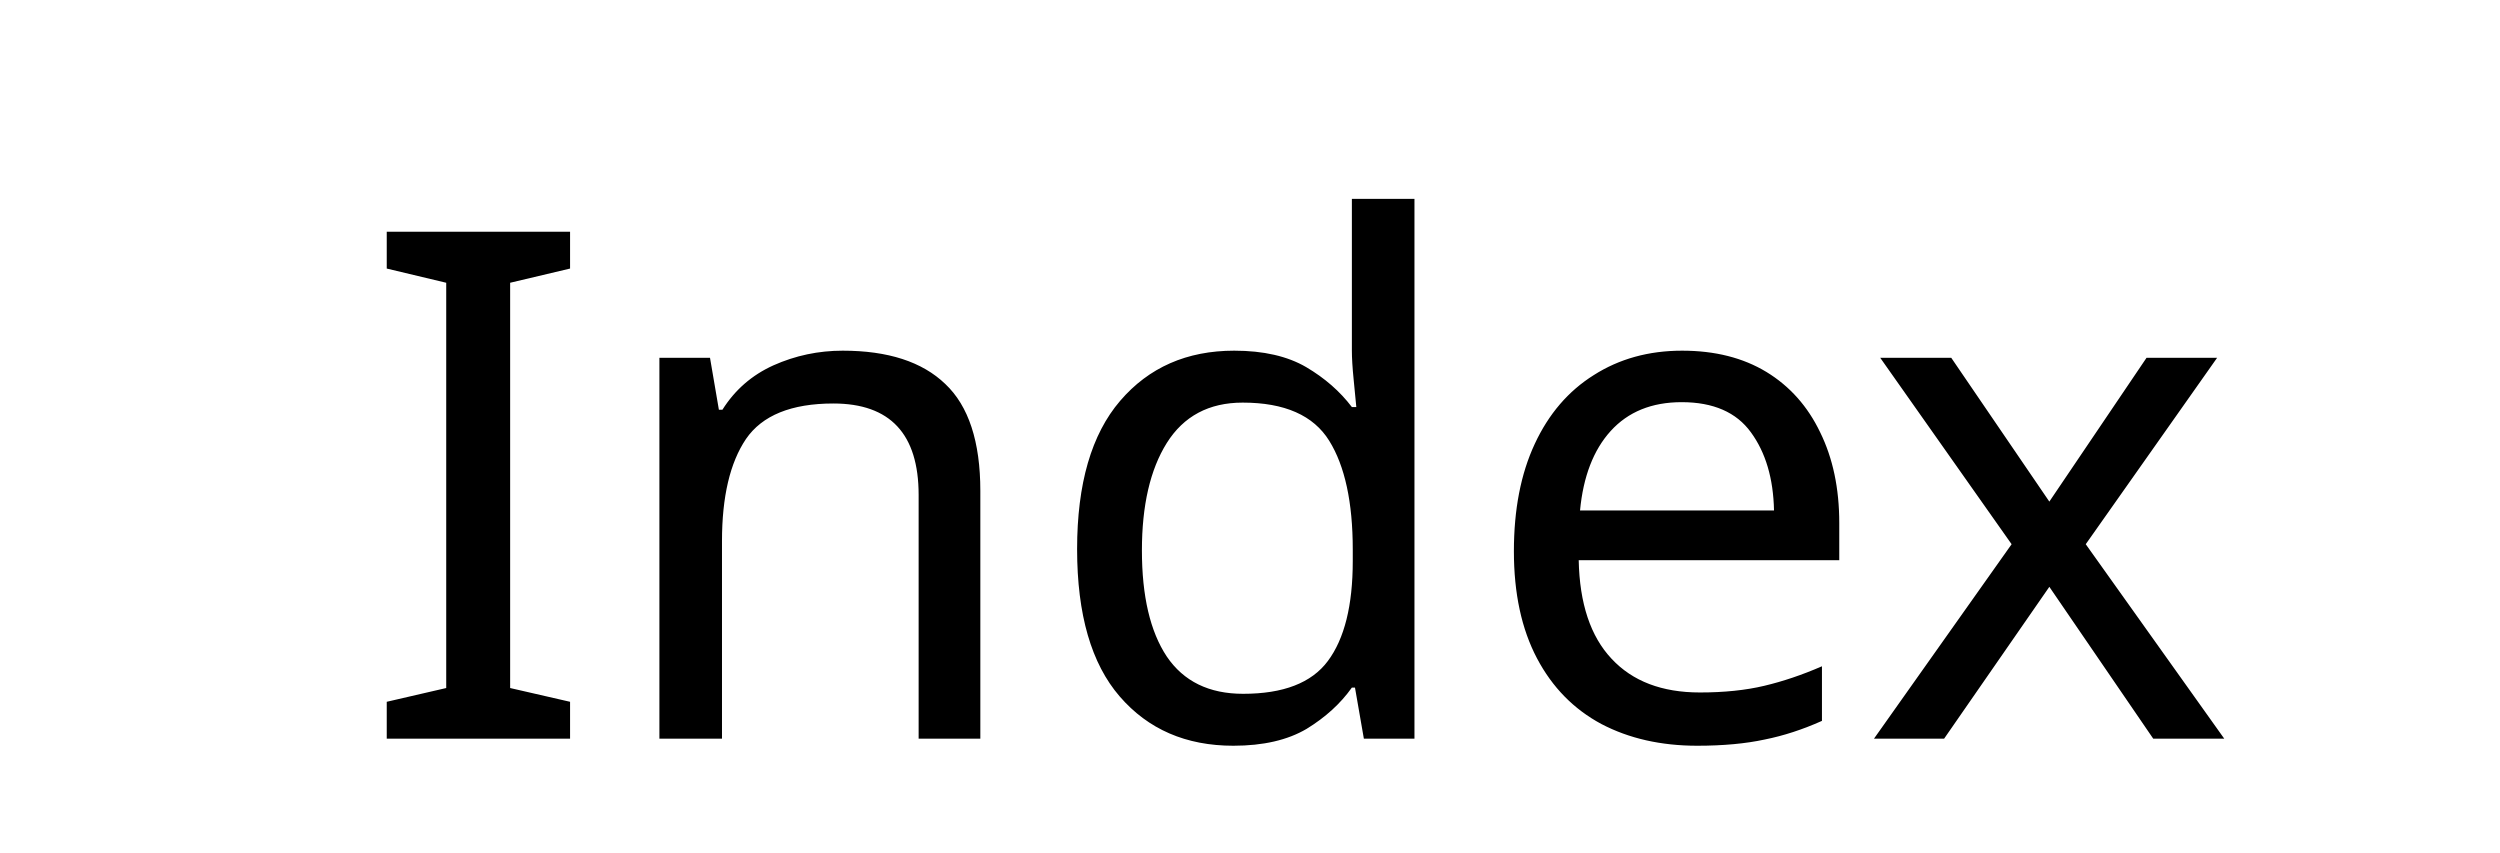
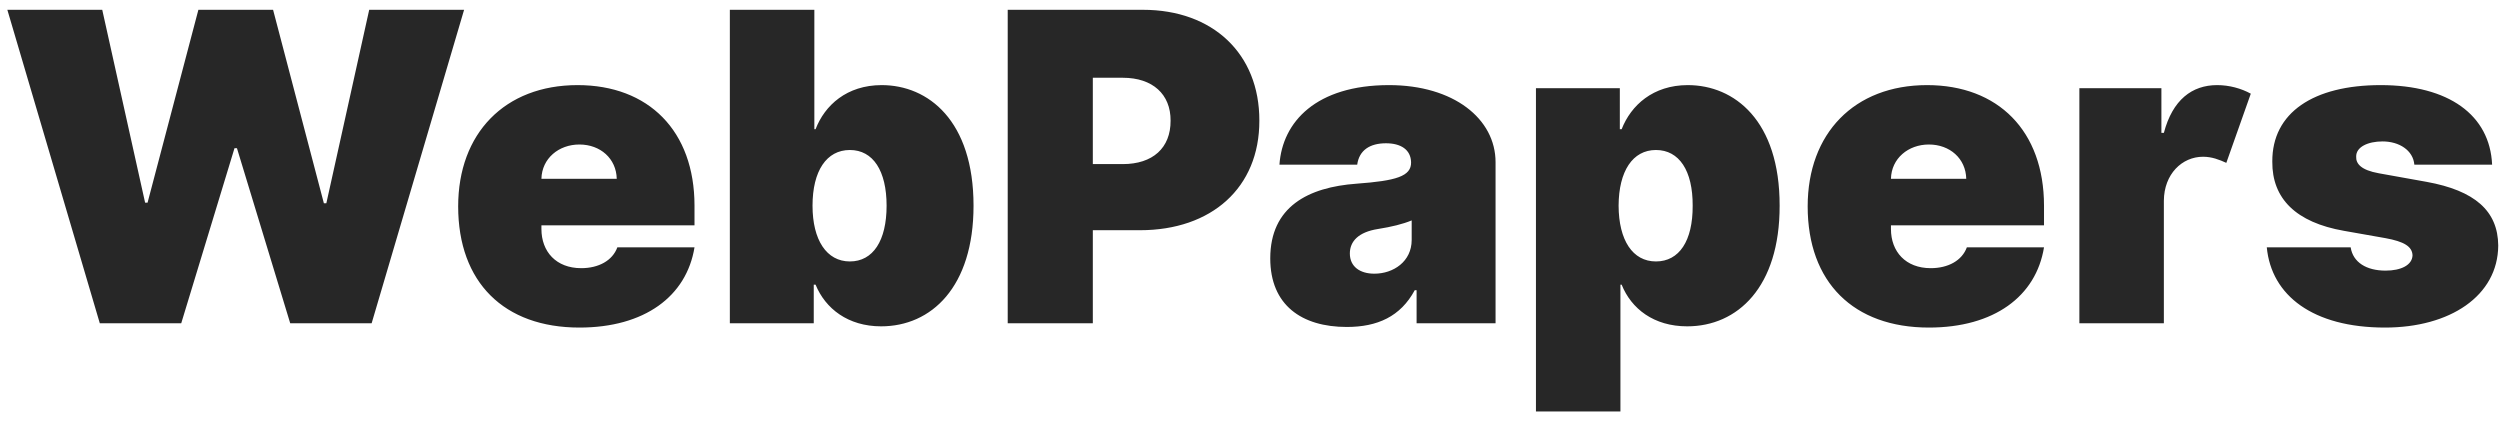
- <svg xmlns="http://www.w3.org/2000/svg" width="88px" height="30px" viewBox="0 0 88 30" version="1.1">
-   <g id="Artboard" stroke="none" stroke-width="1" fill="none" fill-rule="evenodd" font-family="Spectral-Regular, Spectral" font-size="25" font-weight="normal">
-     <text id="Index" fill="#000000">
-       <tspan x="12.613" y="26">Index</tspan>
-     </text>
-   </g>
+ <svg xmlns="http://www.w3.org/2000/svg" width="116" height="20" viewBox="0 0 116 20" fill="none">
+   <path d="M4.631 15H8.409L10.881 6.875H10.994L13.466 15H17.244L21.534 0.455H17.131L15.142 9.432H15.028L12.671 0.455H9.205L6.847 9.403H6.733L4.744 0.455H0.341L4.631 15ZM26.884 15.199C29.909 15.199 31.855 13.75 32.225 11.477H28.645C28.418 12.095 27.772 12.443 26.969 12.443C25.804 12.443 25.122 11.676 25.122 10.625V10.454H32.225V9.545C32.225 6.072 30.094 3.949 26.799 3.949C23.418 3.949 21.259 6.193 21.259 9.574C21.259 13.104 23.39 15.199 26.884 15.199ZM25.122 8.295C25.144 7.351 25.925 6.705 26.884 6.705C27.857 6.705 28.596 7.358 28.617 8.295H25.122ZM33.865 15H37.758V13.21H37.843C38.297 14.318 39.348 15.142 40.883 15.142C43.212 15.142 45.172 13.324 45.172 9.545C45.172 5.597 43.07 3.949 40.911 3.949C39.291 3.949 38.269 4.886 37.843 5.994H37.786V0.455H33.865V15ZM37.701 9.545C37.701 7.926 38.354 6.96 39.434 6.96C40.513 6.96 41.138 7.926 41.138 9.545C41.138 11.165 40.513 12.131 39.434 12.131C38.354 12.131 37.701 11.136 37.701 9.545ZM46.758 15H50.707V10.682H52.894C56.211 10.682 58.441 8.714 58.434 5.597C58.441 2.486 56.268 0.455 53.036 0.455H46.758V15ZM50.707 7.614V3.608H52.099C53.484 3.608 54.322 4.375 54.315 5.597C54.322 6.868 53.484 7.614 52.099 7.614H50.707ZM62.491 15.171C63.912 15.171 64.984 14.688 65.644 13.466H65.73V15H69.394V7.528C69.394 5.511 67.448 3.949 64.451 3.949C61.071 3.949 59.501 5.653 59.366 7.642H62.974C63.066 6.967 63.564 6.648 64.309 6.648C65.005 6.648 65.46 6.946 65.474 7.528C65.488 8.182 64.778 8.388 62.946 8.523C60.694 8.686 58.94 9.595 58.94 11.989C58.94 14.162 60.403 15.171 62.491 15.171ZM63.77 12.699C63.102 12.699 62.633 12.372 62.633 11.761C62.633 11.2 63.031 10.767 63.94 10.625C64.565 10.526 65.091 10.398 65.502 10.227V11.136C65.502 12.131 64.657 12.699 63.77 12.699ZM78.285 15.142C80.621 15.142 82.582 13.324 82.575 9.545C82.582 5.597 80.479 3.949 78.313 3.949C76.701 3.949 75.678 4.886 75.245 5.994H75.16V4.091H71.268V19.091H75.188V13.21H75.245C75.692 14.325 76.737 15.142 78.285 15.142ZM76.836 12.131C75.756 12.131 75.11 11.151 75.103 9.545C75.11 7.94 75.756 6.96 76.836 6.96C77.915 6.96 78.548 7.919 78.54 9.545C78.548 11.179 77.915 12.131 76.836 12.131ZM89.501 15.199C92.527 15.199 94.473 13.75 94.842 11.477H91.262C91.035 12.095 90.389 12.443 89.586 12.443C88.421 12.443 87.74 11.676 87.74 10.625V10.454H94.842V9.545C94.842 6.072 92.711 3.949 89.416 3.949C86.035 3.949 83.876 6.193 83.876 9.574C83.876 13.104 86.007 15.199 89.501 15.199ZM87.74 8.295C87.761 7.351 88.542 6.705 89.501 6.705C90.474 6.705 91.213 7.358 91.234 8.295H87.74ZM96.483 15H100.403V9.318C100.41 8.075 101.248 7.273 102.221 7.273C102.633 7.273 102.974 7.408 103.301 7.557L104.437 4.347C103.997 4.105 103.443 3.949 102.875 3.949C101.71 3.949 100.808 4.631 100.403 6.165H100.289V4.091H96.483V15ZM115.634 7.642C115.534 5.334 113.617 3.949 110.463 3.949C107.346 3.949 105.421 5.227 105.435 7.5C105.421 9.219 106.536 10.32 108.759 10.71L110.691 11.051C111.543 11.207 111.926 11.435 111.941 11.847C111.926 12.301 111.408 12.557 110.691 12.557C109.803 12.557 109.178 12.173 109.071 11.477H105.179C105.392 13.714 107.324 15.199 110.662 15.199C113.681 15.199 115.904 13.729 115.918 11.392C115.904 9.78 114.824 8.842 112.594 8.438L110.378 8.04C109.547 7.891 109.313 7.592 109.327 7.273C109.313 6.818 109.874 6.562 110.549 6.562C111.323 6.562 111.969 6.974 112.026 7.642H115.634Z" fill="#272727" />
</svg>
